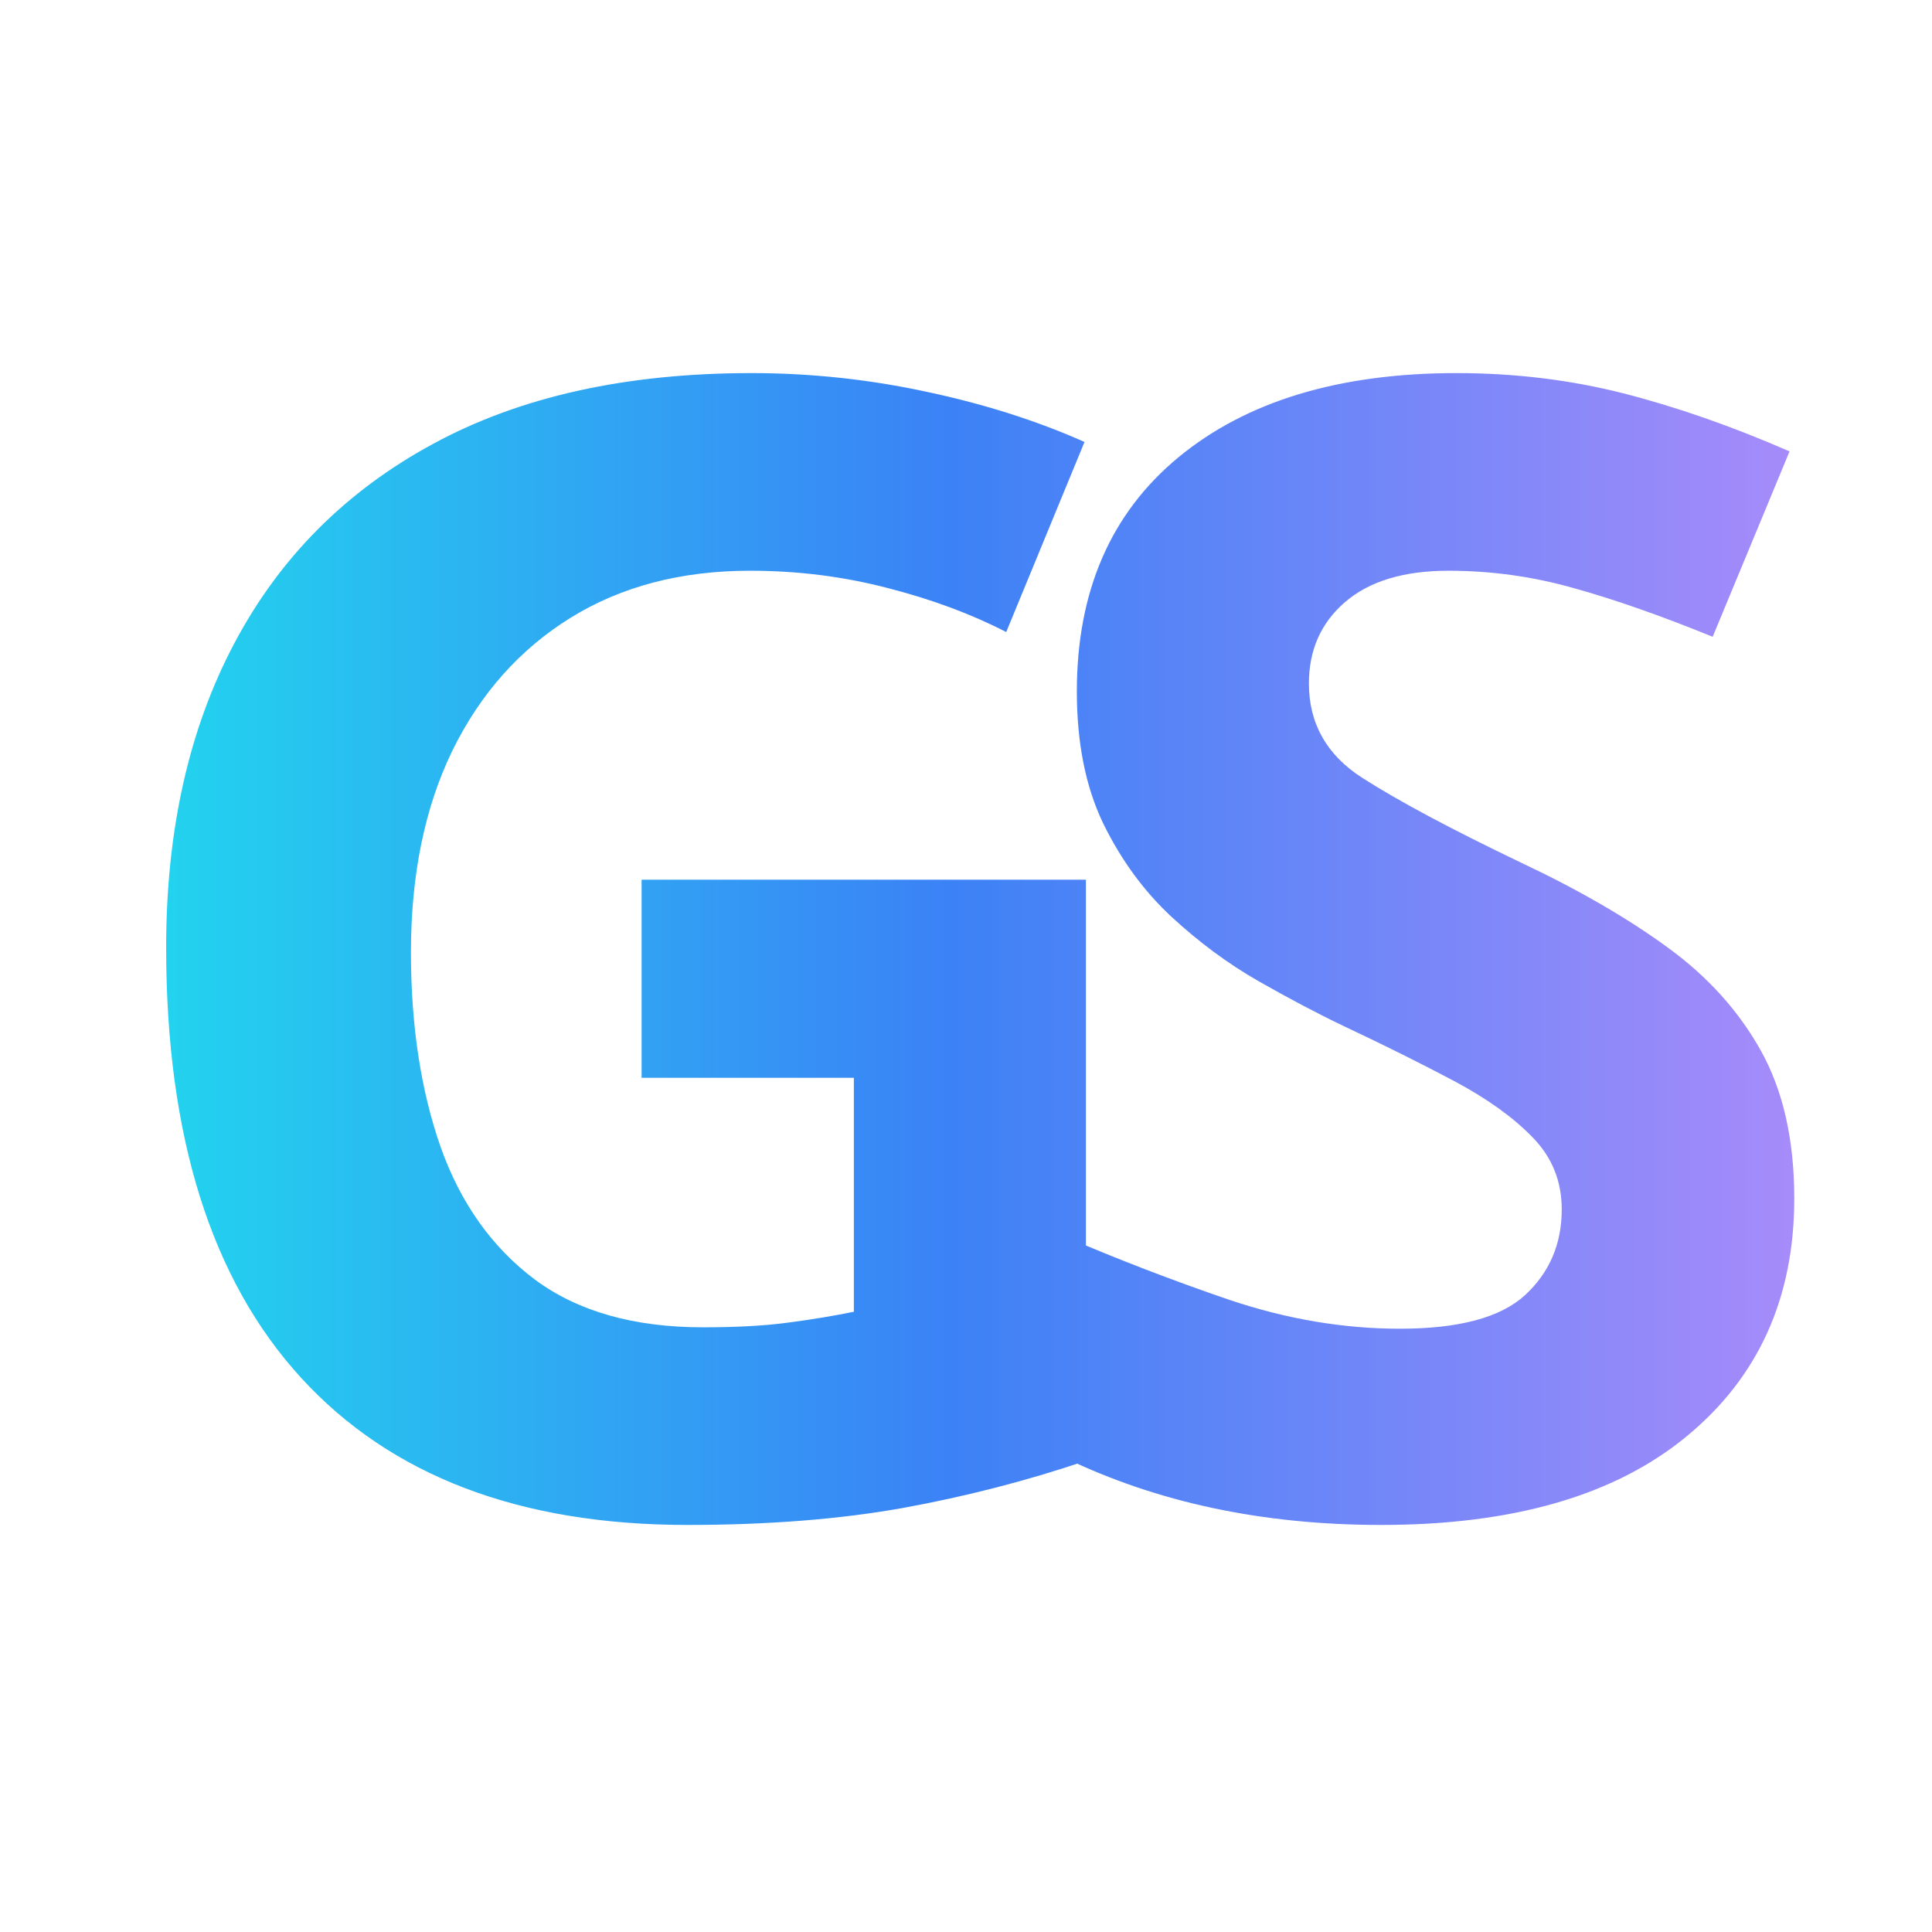
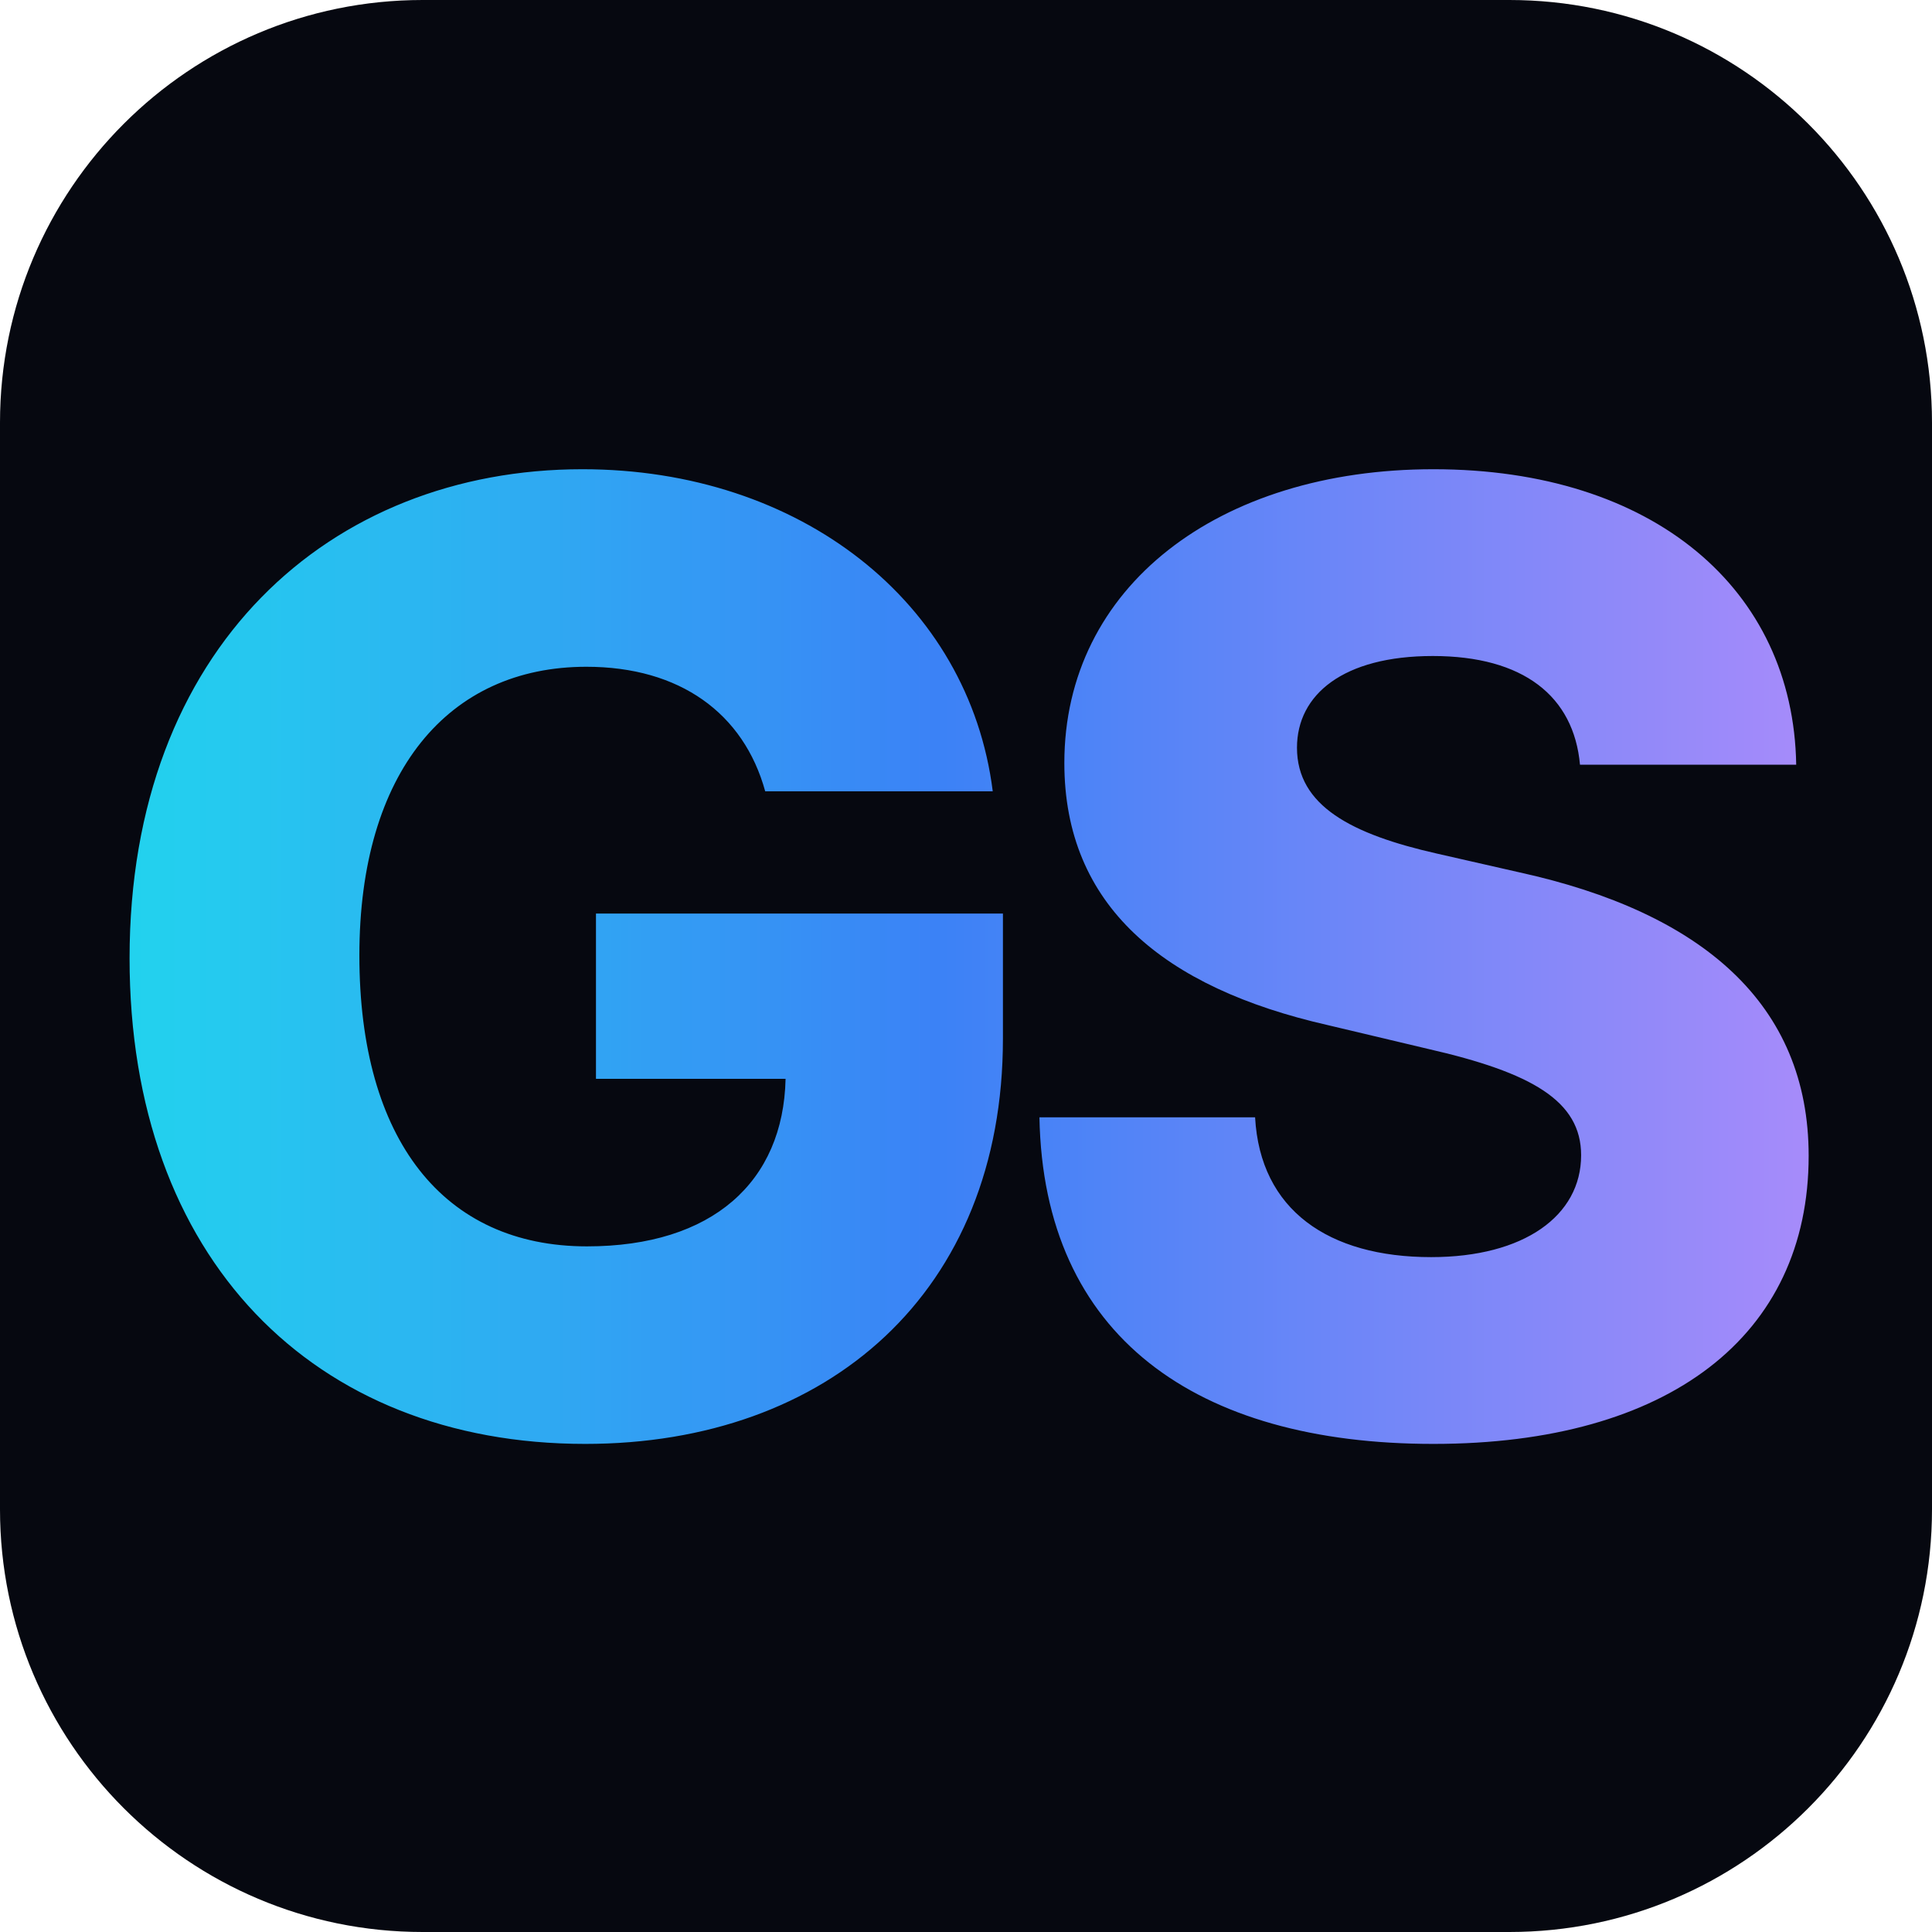
<svg xmlns="http://www.w3.org/2000/svg" viewBox="0 0 64 64">
  <defs>
    <linearGradient id="gs" x1="0%" y1="50%" x2="100%" y2="50%">
      <stop offset="0%" stop-color="#22d3ee" />
      <stop offset="48%" stop-color="#3b82f6" />
      <stop offset="100%" stop-color="#a78bfa" />
    </linearGradient>
  </defs>
-   <text x="32" y="50" text-anchor="middle" fill="url(#gs)" font-family="ui-sans-serif,system-ui,sans-serif" font-weight="800" font-size="52" letter-spacing="-0.14em">GS</text>
+   <rect width="64" height="64" rx="14" fill="#060810" />
+   <g transform="translate(32 33) scale(1.2) translate(-36 -22)">
+     <text x="36" y="34" text-anchor="middle" fill="url(#gs)" font-family="ui-sans-serif, system-ui, -apple-system, Segoe UI, sans-serif" font-weight="800" font-size="36" letter-spacing="-0.05em">GS</text>
+   </g>
</svg>
